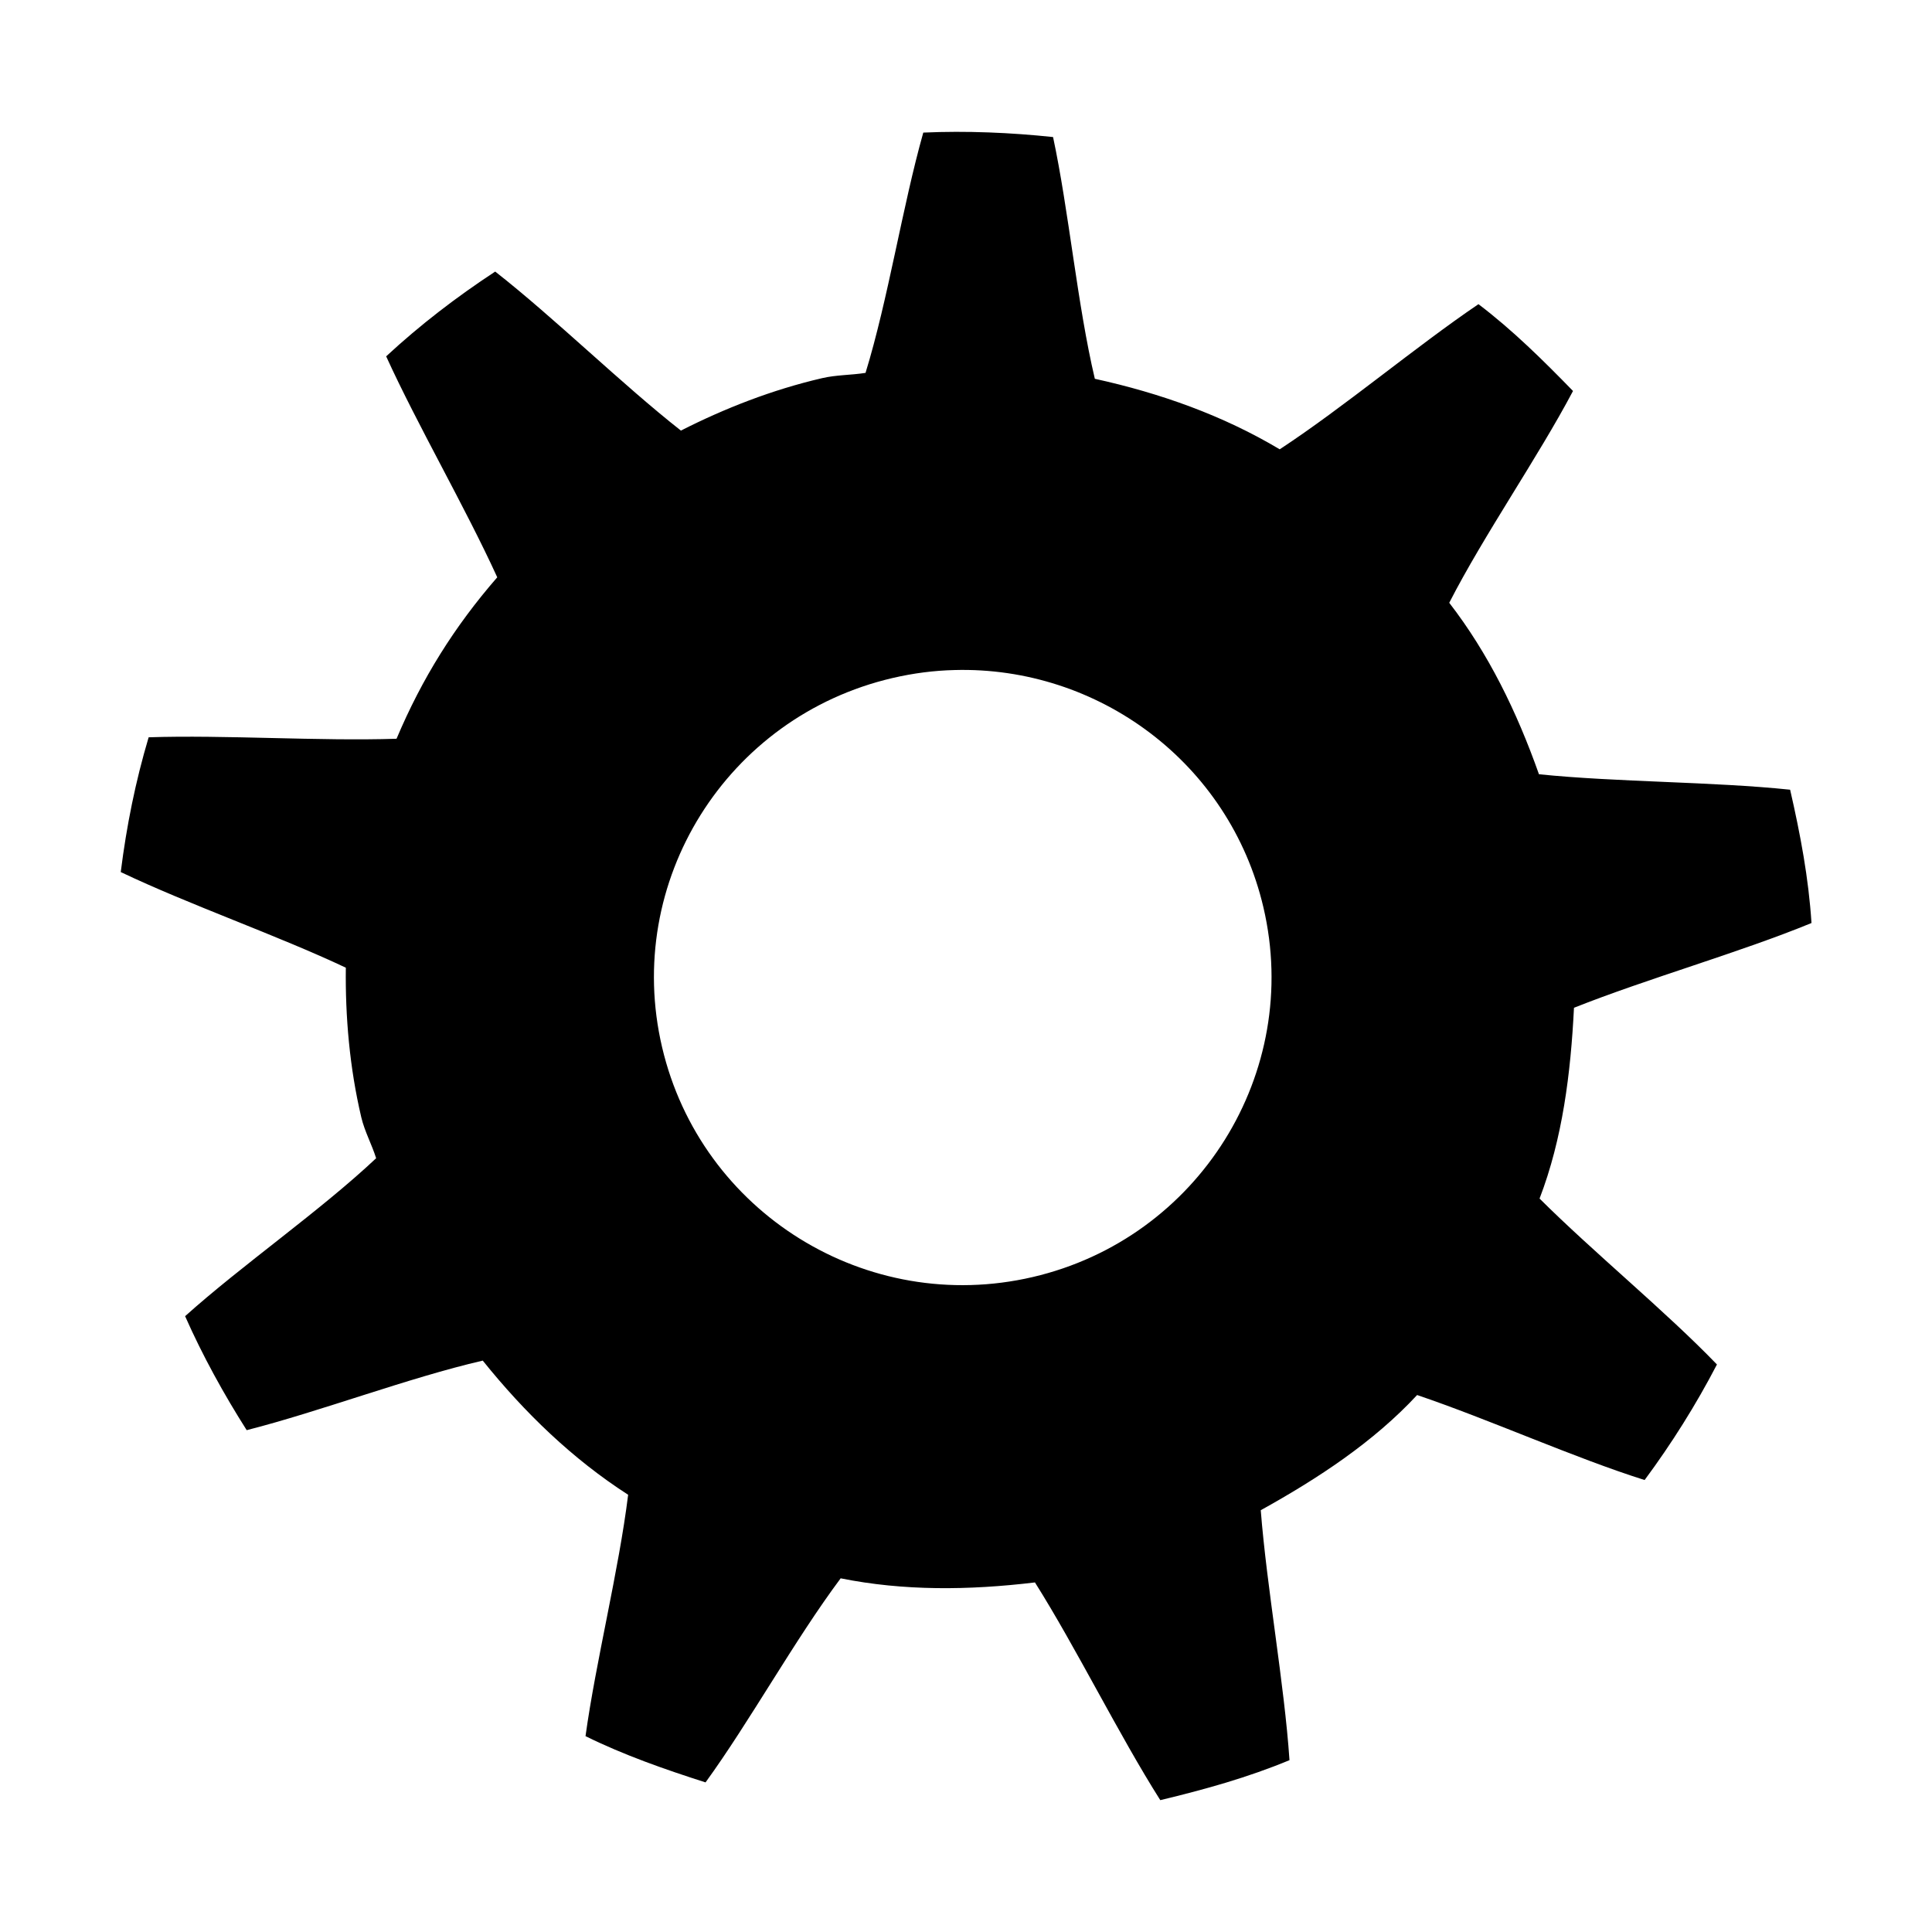
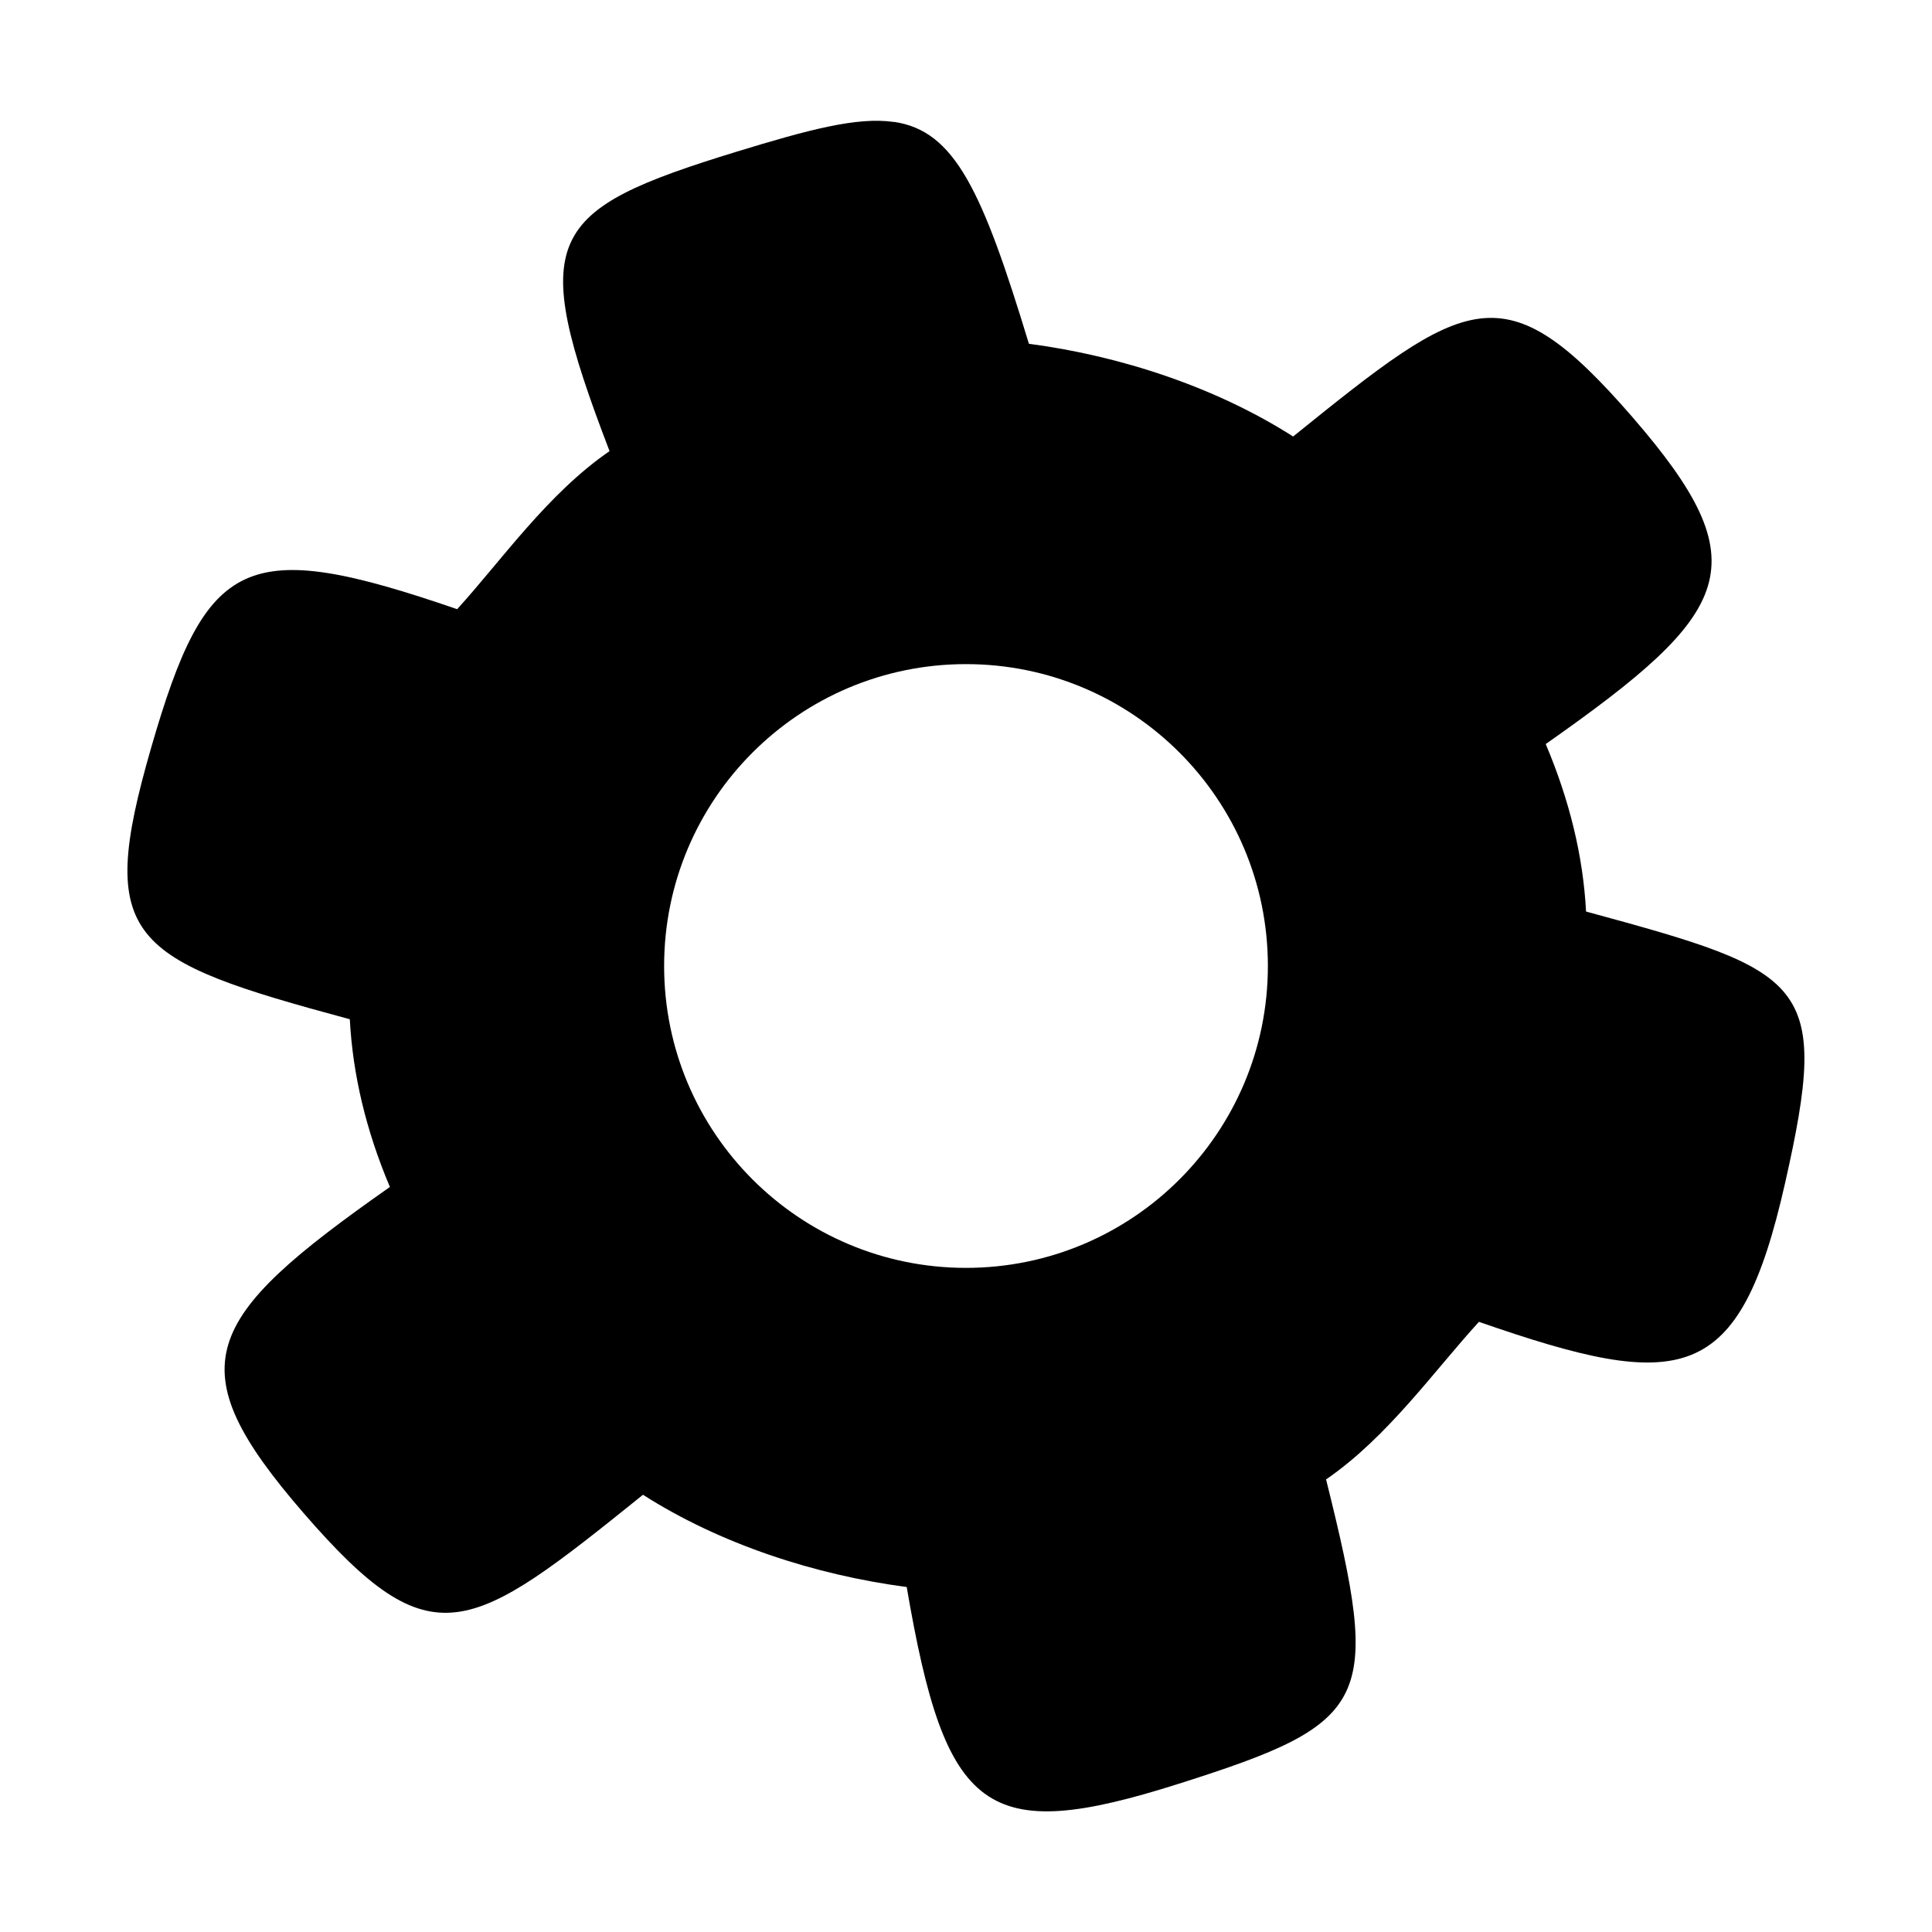
<svg xmlns="http://www.w3.org/2000/svg" width="16" version="1.1" height="16">
  <defs id="defs1">
    <style type="text/css" id="current-color-scheme">
.ColorScheme-Text {
color:#000;
}
</style>
  </defs>
-   <path style="fill:currentColor;fill-opacity:1;stroke:none" id="path4" d="m 7.646,1.099 c -0.172,0.609 -0.291,1.381 -0.478,1.989 -0.119,0.019 -0.242,0.016 -0.361,0.044 -0.413,0.096 -0.806,0.25 -1.168,0.434 -0.491,-0.386 -1.045,-0.931 -1.538,-1.317 -0.324,0.213 -0.622,0.442 -0.903,0.702 0.26,0.571 0.655,1.249 0.92,1.83 -0.355,0.408 -0.624,0.839 -0.834,1.337 -0.64,0.021 -1.425,-0.033 -2.053,-0.012 -0.109,0.366 -0.183,0.733 -0.231,1.116 0.566,0.27 1.299,0.525 1.864,0.792 -0.005,0.405 0.031,0.827 0.128,1.239 0.028,0.118 0.087,0.224 0.123,0.339 -0.464,0.437 -1.11,0.884 -1.582,1.308 0.144,0.326 0.323,0.65 0.51,0.944 0.609,-0.155 1.34,-0.434 1.955,-0.576 0.347,0.432 0.744,0.815 1.204,1.111 -0.078,0.63 -0.267,1.377 -0.353,1.999 0.316,0.156 0.656,0.275 0.994,0.383 0.366,-0.504 0.738,-1.18 1.119,-1.69 0.521,0.105 1.06,0.1 1.609,0.034 0.343,0.544 0.695,1.262 1.038,1.803 0.375,-0.09 0.725,-0.188 1.07,-0.331 -0.043,-0.635 -0.187,-1.42 -0.238,-2.07 0.476,-0.264 0.934,-0.565 1.295,-0.954 0.605,0.205 1.298,0.519 1.884,0.704 0.223,-0.301 0.426,-0.624 0.599,-0.957 -0.426,-0.442 -1.017,-0.924 -1.469,-1.374 0.19,-0.495 0.258,-1.037 0.285,-1.58 0.608,-0.242 1.377,-0.459 1.967,-0.702 -0.024,-0.371 -0.091,-0.729 -0.177,-1.104 -0.638,-0.067 -1.439,-0.062 -2.08,-0.128 -0.184,-0.52 -0.419,-1.001 -0.743,-1.42 0.29,-0.566 0.734,-1.203 1.025,-1.754 -0.247,-0.254 -0.502,-0.506 -0.783,-0.719 -0.521,0.353 -1.114,0.853 -1.646,1.202 -0.471,-0.281 -0.989,-0.465 -1.531,-0.584 -0.145,-0.613 -0.215,-1.389 -0.346,-2.002 -0.348,-0.037 -0.718,-0.053 -1.074,-0.037 Z  m .258,4.45 c 1.188,-0.033 2.278,0.766 2.559,1.965 0.321,1.37 -0.536,2.742 -1.911,3.062 -1.375,0.32 -2.748,-0.534 -3.069,-1.904 -0.321,-1.37 0.534,-2.737 1.909,-3.057 0.172,-0.04 0.343,-0.062 0.513,-0.066 Z " class="ColorScheme-Text" />
+   <path style="fill:currentColor;fill-opacity:1;stroke:none" id="path821" d="m 7.402,1.01 c -0.303,-0.044 -0.706,0.064 -1.301,0.246 -1.585,0.487 -1.734,0.704 -1.053,2.48 -0.512,0.352 -0.892,0.902 -1.262,1.309 -1.758,-0.605 -2.076,-0.44 -2.535,1.15 -0.459,1.591 -0.188,1.751 1.646,2.246 0.024,0.457 0.134,0.921 0.332,1.389 -1.559,1.094 -1.773,1.481 -0.711,2.705 1.062,1.224 1.367,1.004 2.807,-0.156 0.637,0.407 1.423,0.664 2.184,0.764 0.322,1.882 0.649,2.138 2.254,1.629 1.605,-0.509 1.678,-0.675 1.219,-2.52 0.512,-0.352 0.895,-0.9 1.266,-1.305 1.685,0.586 2.156,0.527 2.535,-1.148 0.379,-1.675 0.183,-1.752 -1.648,-2.25 -0.024,-0.457 -0.136,-0.919 -0.334,-1.387 1.56,-1.096 1.78,-1.483 0.717,-2.709 -1.064,-1.226 -1.369,-1 -2.809,0.162 -0.637,-0.407 -1.427,-0.668 -2.188,-0.768 -0.386,-1.27 -0.614,-1.765 -1.119,-1.838 z  m .598,4.49 a 2.5,2.5 0 0,1 2.5,2.5 2.5,2.5 0 0,1 -2.5,2.5 2.5,2.5 0 0,1 -2.5,-2.5 2.5,2.5 0 0,1 2.5,-2.5 z " class="ColorScheme-Text" />
</svg>
